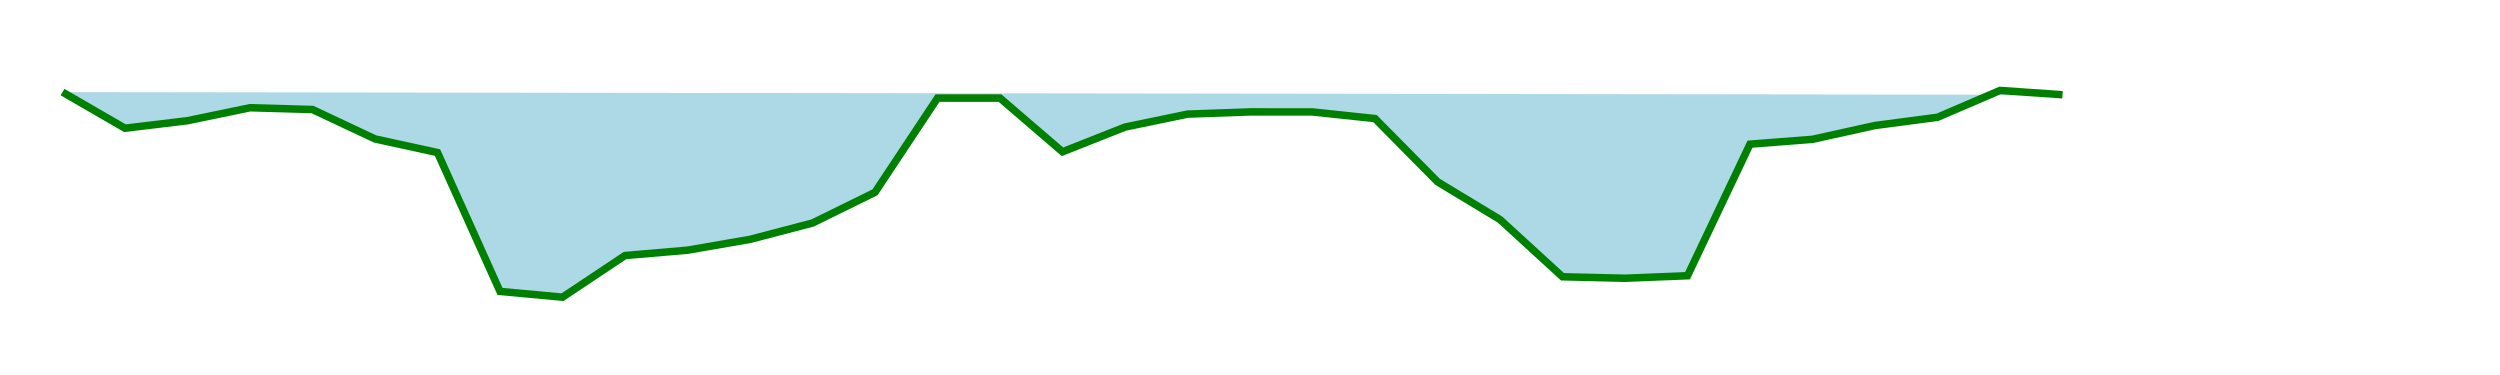
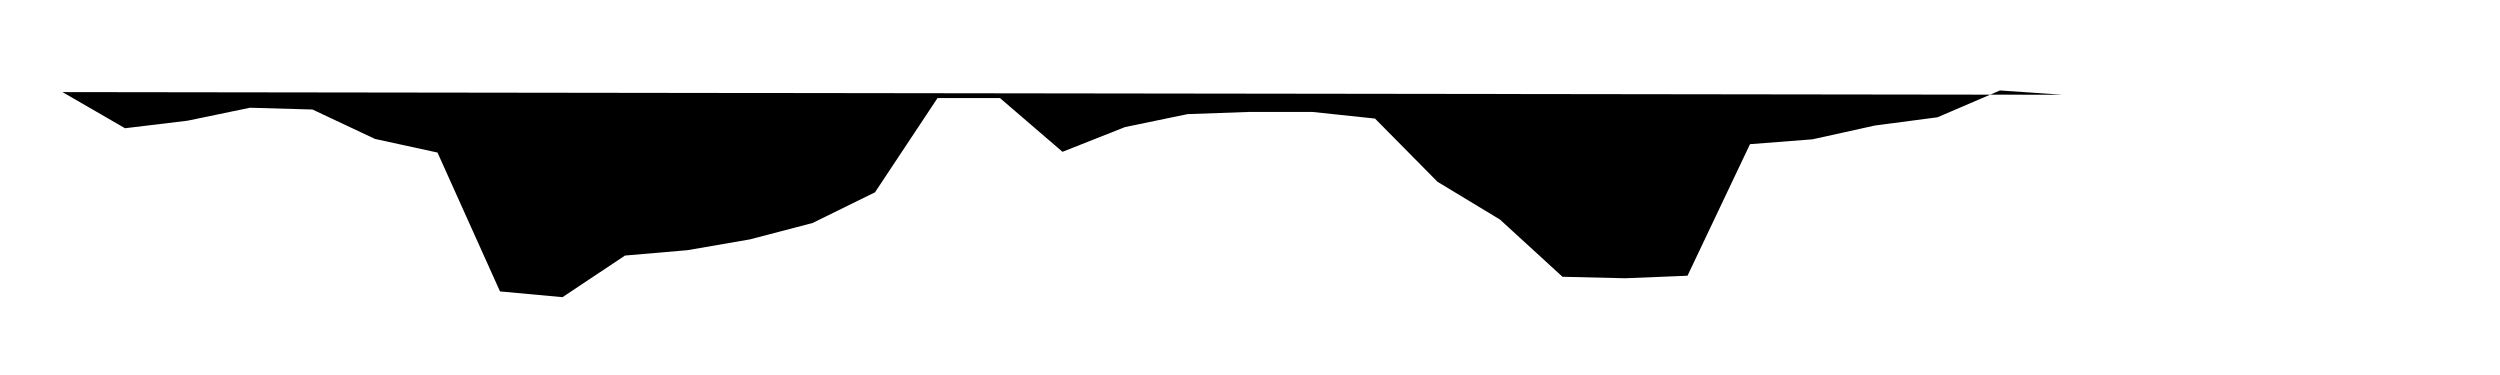
- <svg xmlns="http://www.w3.org/2000/svg" width="100%" height="auto" viewBox="0 0 1000 150" preserveAspectRatio="xMidYMid meet">
-   <polyline points="25,36.837 50,51.294 75,48.282 100,43.095 125,43.807 150,55.571 175,61.022 200,116.568 225,118.87 250,102.221 275,100.071 300,95.746 325,89.205 350,76.923 375,39.236 400,39.236 425,60.723 450,50.833 475,45.651 500,44.762 525,44.78 550,47.427 575,72.712 600,87.828 625,110.711 650,111.3 675,110.293 700,57.667 725,55.727 750,50.2 775,46.913 800,36.179 825,37.902 " style="fill:lightblue;stroke:green;stroke-width:3" vector-effect="non-scaling-stroke" />
+ <svg xmlns="http://www.w3.org/2000/svg" viewBox="0 0 1000 150" preserveAspectRatio="xMidYMid meet">
+   <polyline points="25,36.837 50,51.294 75,48.282 100,43.095 125,43.807 150,55.571 175,61.022 200,116.568 225,118.87 250,102.221 275,100.071 300,95.746 325,89.205 350,76.923 375,39.236 400,39.236 425,60.723 450,50.833 475,45.651 500,44.762 525,44.78 550,47.427 575,72.712 600,87.828 625,110.711 650,111.3 675,110.293 700,57.667 725,55.727 750,50.2 775,46.913 800,36.179 825,37.902 " vector-effect="non-scaling-stroke" />
</svg>
